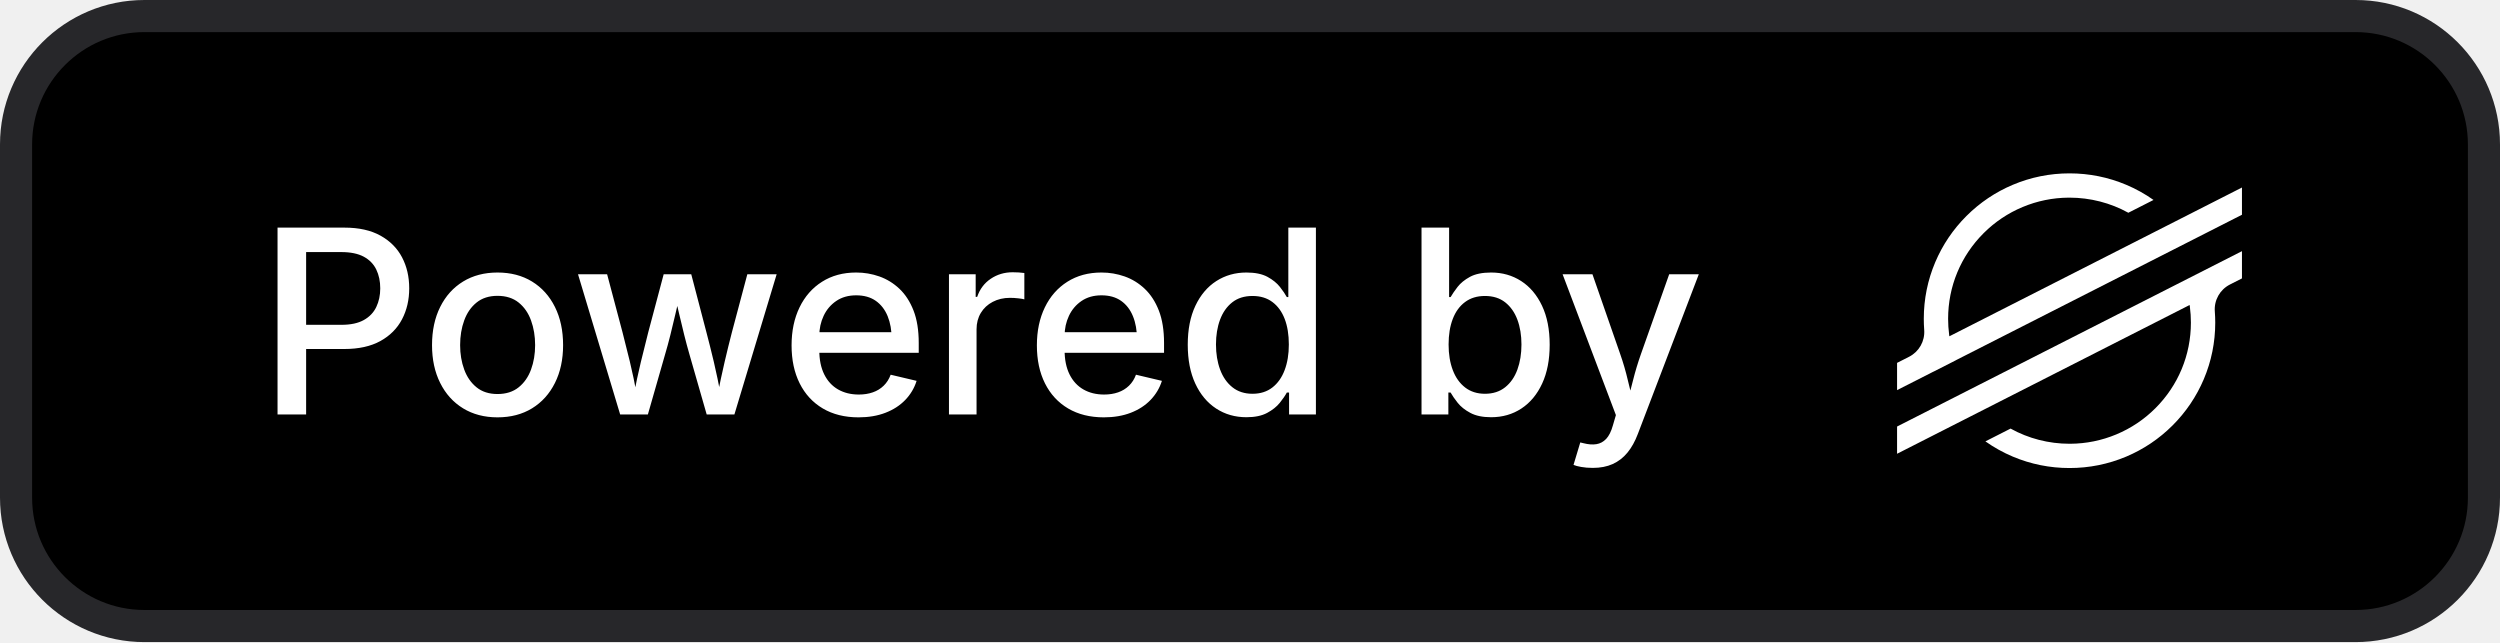
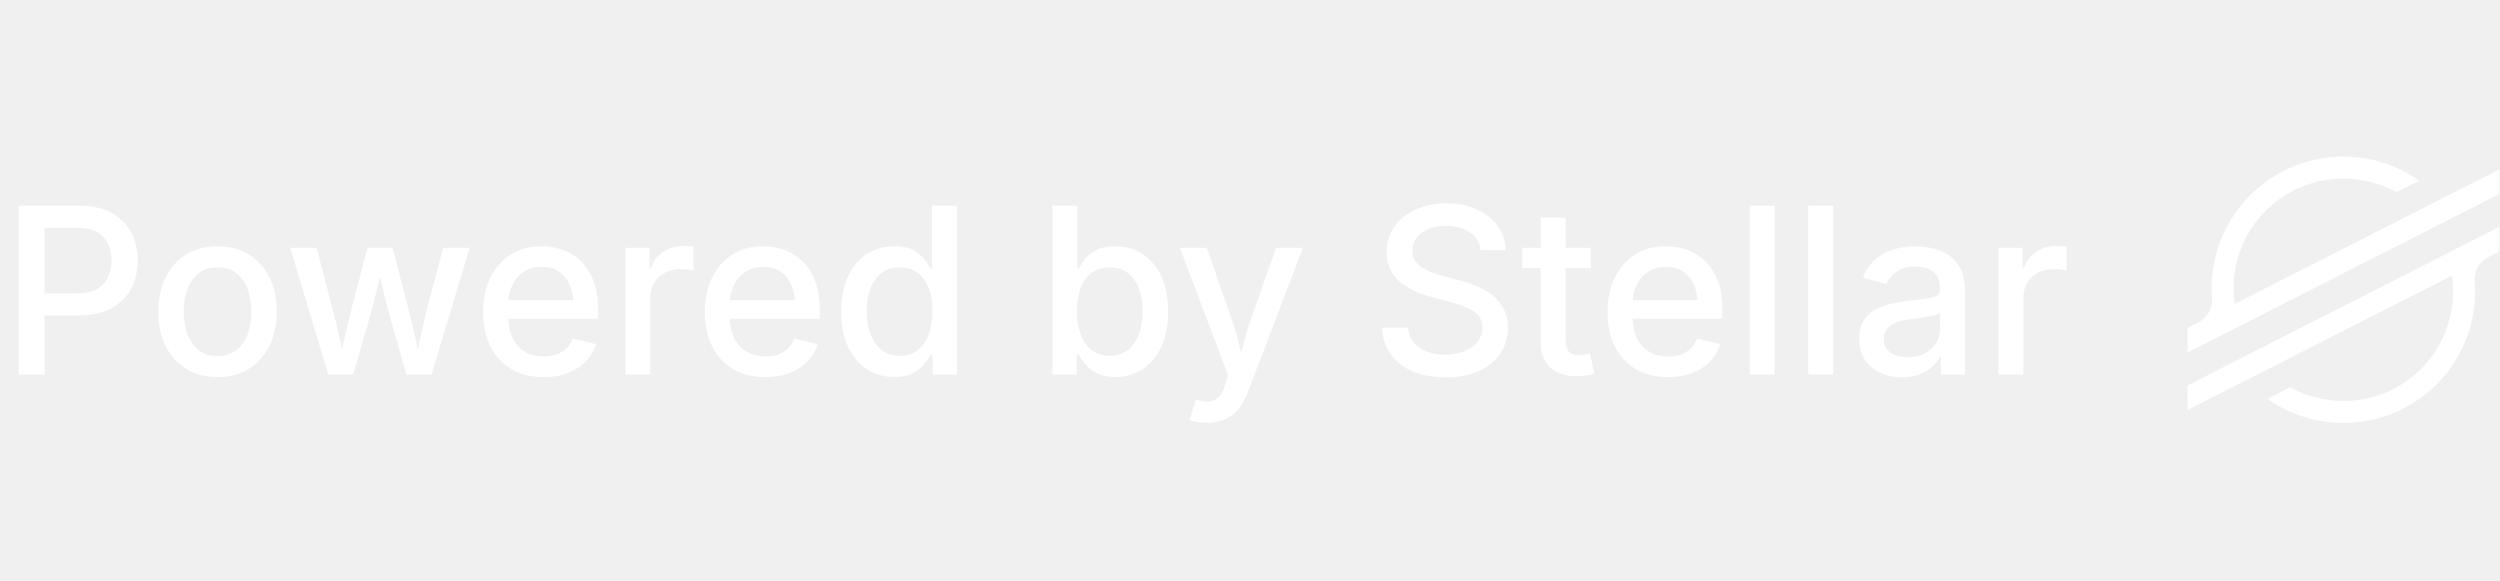
- <svg xmlns="http://www.w3.org/2000/svg" width="77.87" height="20" viewBox="0 0 77.87 20" role="img" aria-label="Powered by Stellar">
-   <rect x="0.5" y="0.5" width="76.87" height="19" rx="4" fill="#000000" stroke="#27272a" />
+ <svg xmlns="http://www.w3.org/2000/svg" width="86.18" height="20" viewBox="0 0 86.18 20" role="img" aria-label="Powered by Stellar">
  <g fill="#ffffff">
-     <path transform="translate(8 12.91) scale(0.08)" d="M8.06 0L8.06 -72.75L34.13 -72.75Q42.53 -72.75 48.14 -69.63Q53.76 -66.5 56.54 -61.18Q59.33 -55.86 59.33 -49.12Q59.33 -42.38 56.52 -37.04Q53.71 -31.69 48.1 -28.59Q42.48 -25.49 34.03 -25.49L16.21 -25.49L16.21 -34.91L32.96 -34.91Q38.33 -34.91 41.65 -36.77Q44.97 -38.62 46.51 -41.85Q48.05 -45.07 48.05 -49.12Q48.05 -53.22 46.51 -56.42Q44.97 -59.62 41.63 -61.43Q38.28 -63.23 32.86 -63.23L19.19 -63.23L19.19 0ZM93.7 1.12Q86.04 1.12 80.3 -2.39Q74.56 -5.91 71.39 -12.26Q68.21 -18.6 68.21 -27Q68.21 -35.5 71.39 -41.87Q74.56 -48.24 80.3 -51.76Q86.04 -55.27 93.7 -55.27Q101.42 -55.27 107.15 -51.76Q112.89 -48.24 116.06 -41.87Q119.24 -35.5 119.24 -27Q119.24 -18.6 116.06 -12.26Q112.89 -5.91 107.15 -2.39Q101.42 1.12 93.7 1.12ZM93.7 -7.96Q98.68 -7.96 101.93 -10.57Q105.18 -13.18 106.76 -17.5Q108.35 -21.83 108.35 -27Q108.35 -32.23 106.76 -36.6Q105.18 -40.97 101.93 -43.58Q98.68 -46.19 93.7 -46.19Q88.77 -46.19 85.55 -43.58Q82.32 -40.97 80.74 -36.62Q79.15 -32.28 79.15 -27Q79.15 -21.83 80.74 -17.5Q82.32 -13.18 85.55 -10.57Q88.77 -7.96 93.7 -7.96ZM141.46 0L125.05 -54.59L136.38 -54.59L142.38 -31.98Q143.7 -26.9 145.21 -20.68Q146.73 -14.45 148.14 -6.64L146.58 -6.64Q148 -14.16 149.51 -20.41Q151.03 -26.66 152.39 -31.98L158.4 -54.59L169.14 -54.59L175.05 -31.98Q176.42 -26.81 177.91 -20.56Q179.39 -14.31 180.81 -6.64L179.2 -6.64Q180.66 -14.21 182.13 -20.46Q183.59 -26.71 184.96 -31.98L190.97 -54.59L202.39 -54.59L185.94 0L175.15 0L168.41 -23.49Q167.38 -27.05 166.41 -30.93Q165.43 -34.81 164.5 -38.87Q163.57 -42.92 162.6 -46.92L164.79 -46.92Q163.87 -42.97 162.92 -38.89Q161.96 -34.81 160.99 -30.88Q160.01 -26.95 158.98 -23.49L152.25 0ZM234.28 1.12Q226.22 1.12 220.36 -2.34Q214.5 -5.81 211.35 -12.11Q208.2 -18.41 208.2 -26.9Q208.2 -35.3 211.3 -41.7Q214.4 -48.1 220.07 -51.68Q225.73 -55.27 233.35 -55.27Q238.04 -55.27 242.38 -53.74Q246.73 -52.2 250.2 -48.93Q253.66 -45.65 255.69 -40.45Q257.71 -35.25 257.71 -27.83L257.71 -24.02L214.21 -24.02L214.21 -32.03L252.2 -32.03L247.17 -29.39Q247.17 -34.42 245.61 -38.26Q244.04 -42.09 240.99 -44.24Q237.94 -46.39 233.35 -46.39Q228.81 -46.39 225.59 -44.19Q222.36 -41.99 220.68 -38.4Q218.99 -34.81 218.99 -30.57L218.99 -25.1Q218.99 -19.48 220.92 -15.6Q222.85 -11.72 226.32 -9.74Q229.79 -7.76 234.38 -7.76Q237.4 -7.76 239.84 -8.62Q242.29 -9.47 244.07 -11.21Q245.85 -12.94 246.78 -15.48L256.88 -13.09Q255.57 -8.89 252.47 -5.66Q249.37 -2.44 244.75 -0.66Q240.14 1.12 234.28 1.12ZM269.48 0L269.48 -54.59L279.88 -54.59L279.88 -45.8L280.47 -45.8Q281.98 -50.29 285.74 -52.83Q289.5 -55.37 294.29 -55.37Q295.31 -55.37 296.63 -55.3Q297.95 -55.22 298.83 -55.08L298.83 -44.82Q298.24 -45.02 296.58 -45.21Q294.92 -45.41 293.21 -45.41Q289.5 -45.41 286.52 -43.85Q283.54 -42.29 281.88 -39.53Q280.22 -36.77 280.22 -33.15L280.22 0ZM329.79 1.12Q321.73 1.12 315.87 -2.34Q310.01 -5.81 306.86 -12.11Q303.71 -18.41 303.71 -26.9Q303.71 -35.3 306.81 -41.7Q309.91 -48.1 315.58 -51.68Q321.24 -55.27 328.86 -55.27Q333.54 -55.27 337.89 -53.74Q342.24 -52.2 345.7 -48.93Q349.17 -45.65 351.2 -40.45Q353.22 -35.25 353.22 -27.83L353.22 -24.02L309.72 -24.02L309.72 -32.03L347.71 -32.03L342.68 -29.39Q342.68 -34.42 341.11 -38.26Q339.55 -42.09 336.5 -44.24Q333.45 -46.39 328.86 -46.39Q324.32 -46.39 321.09 -44.19Q317.87 -41.99 316.19 -38.4Q314.5 -34.81 314.5 -30.57L314.5 -25.1Q314.5 -19.48 316.43 -15.6Q318.36 -11.72 321.83 -9.74Q325.29 -7.76 329.88 -7.76Q332.91 -7.76 335.35 -8.62Q337.79 -9.47 339.58 -11.21Q341.36 -12.94 342.29 -15.48L352.39 -13.09Q351.07 -8.89 347.97 -5.66Q344.87 -2.44 340.26 -0.66Q335.64 1.12 329.79 1.12ZM385.3 1.07Q378.66 1.07 373.49 -2.32Q368.31 -5.71 365.38 -12.04Q362.45 -18.36 362.45 -27.15Q362.45 -36.04 365.43 -42.33Q368.41 -48.63 373.58 -51.95Q378.76 -55.27 385.3 -55.27Q390.38 -55.27 393.48 -53.59Q396.58 -51.9 398.34 -49.66Q400.1 -47.41 401.03 -45.7L401.61 -45.7L401.61 -72.75L412.35 -72.75L412.35 0L401.9 0L401.9 -8.54L401.03 -8.54Q400.1 -6.79 398.29 -4.54Q396.48 -2.29 393.36 -0.61Q390.23 1.07 385.3 1.07ZM387.65 -8.06Q392.24 -8.06 395.39 -10.5Q398.54 -12.94 400.17 -17.26Q401.81 -21.58 401.81 -27.25Q401.81 -32.96 400.2 -37.18Q398.58 -41.41 395.43 -43.77Q392.29 -46.14 387.65 -46.14Q382.91 -46.14 379.76 -43.65Q376.61 -41.16 375.02 -36.89Q373.44 -32.62 373.44 -27.25Q373.44 -21.83 375.05 -17.48Q376.66 -13.13 379.83 -10.6Q383.01 -8.06 387.65 -8.06ZM480.57 1.07Q475.63 1.07 472.49 -0.61Q469.34 -2.29 467.55 -4.54Q465.77 -6.79 464.79 -8.54L463.92 -8.54L463.92 0L453.47 0L453.47 -72.75L464.21 -72.75L464.21 -45.7L464.79 -45.7Q465.77 -47.41 467.5 -49.66Q469.24 -51.9 472.34 -53.59Q475.44 -55.27 480.57 -55.27Q487.11 -55.27 492.26 -51.95Q497.41 -48.63 500.39 -42.33Q503.37 -36.04 503.37 -27.15Q503.37 -18.36 500.44 -12.04Q497.51 -5.71 492.36 -2.32Q487.21 1.07 480.57 1.07ZM478.17 -8.06Q482.86 -8.06 486.04 -10.6Q489.21 -13.13 490.8 -17.48Q492.38 -21.83 492.38 -27.25Q492.38 -32.62 490.8 -36.89Q489.21 -41.16 486.06 -43.65Q482.91 -46.14 478.17 -46.14Q473.58 -46.14 470.41 -43.77Q467.24 -41.41 465.63 -37.18Q464.01 -32.96 464.01 -27.25Q464.01 -21.58 465.65 -17.26Q467.29 -12.94 470.46 -10.5Q473.63 -8.06 478.17 -8.06ZM512.65 19.63L515.28 10.89L516.5 11.18Q519.29 11.91 521.51 11.57Q523.73 11.23 525.37 9.5Q527 7.76 527.98 4.25L529.15 0.24L508.4 -54.59L520.02 -54.59L530.81 -23.58Q532.62 -18.41 533.81 -13.28Q535.01 -8.15 536.43 -3.08L533.11 -3.08Q534.52 -8.15 535.82 -13.31Q537.11 -18.46 538.92 -23.58L549.9 -54.59L561.43 -54.59L537.7 7.57Q536.04 11.96 533.62 14.89Q531.2 17.82 527.88 19.31Q524.56 20.8 520.17 20.8Q517.63 20.8 515.63 20.43Q513.62 20.07 512.65 19.63Z" />
-     <g transform="translate(59.09 5.4) scale(0.0829)">
+     <path transform="translate(0 12.91) scale(0.08)" d="M8.06 0L8.06 -72.75L34.13 -72.75Q42.53 -72.75 48.14 -69.63Q53.76 -66.5 56.54 -61.18Q59.33 -55.86 59.33 -49.12Q59.33 -42.38 56.52 -37.04Q53.71 -31.69 48.1 -28.59Q42.48 -25.49 34.03 -25.49L16.21 -25.49L16.21 -34.91L32.96 -34.91Q38.33 -34.91 41.65 -36.77Q44.97 -38.62 46.51 -41.85Q48.05 -45.07 48.05 -49.12Q48.05 -53.22 46.51 -56.42Q44.97 -59.62 41.63 -61.43Q38.28 -63.23 32.86 -63.23L19.19 -63.23L19.19 0ZM93.7 1.12Q86.04 1.12 80.3 -2.39Q74.56 -5.91 71.39 -12.26Q68.21 -18.6 68.21 -27Q68.21 -35.5 71.39 -41.87Q74.56 -48.24 80.3 -51.76Q86.04 -55.27 93.7 -55.27Q101.42 -55.27 107.15 -51.76Q112.89 -48.24 116.06 -41.87Q119.24 -35.5 119.24 -27Q119.24 -18.6 116.06 -12.26Q112.89 -5.91 107.15 -2.39Q101.42 1.12 93.7 1.12ZM93.7 -7.96Q98.68 -7.96 101.93 -10.57Q105.18 -13.18 106.76 -17.5Q108.35 -21.83 108.35 -27Q108.35 -32.23 106.76 -36.6Q105.18 -40.97 101.93 -43.58Q98.68 -46.19 93.7 -46.19Q88.77 -46.19 85.55 -43.58Q82.32 -40.97 80.74 -36.62Q79.15 -32.28 79.15 -27Q79.15 -21.83 80.74 -17.5Q82.32 -13.18 85.55 -10.57Q88.77 -7.96 93.7 -7.96ZM141.46 0L125.05 -54.59L136.38 -54.59L142.38 -31.98Q143.7 -26.9 145.21 -20.68Q146.73 -14.45 148.14 -6.64L146.58 -6.64Q148 -14.16 149.51 -20.41Q151.03 -26.66 152.39 -31.98L158.4 -54.59L169.14 -54.59L175.05 -31.98Q176.42 -26.81 177.91 -20.56Q179.39 -14.31 180.81 -6.64L179.2 -6.64Q180.66 -14.21 182.13 -20.46Q183.59 -26.71 184.96 -31.98L190.97 -54.59L202.39 -54.59L185.94 0L175.15 0L168.41 -23.49Q167.38 -27.05 166.41 -30.93Q165.43 -34.81 164.5 -38.87Q163.57 -42.92 162.6 -46.92L164.79 -46.92Q163.87 -42.97 162.92 -38.89Q161.96 -34.81 160.99 -30.88Q160.01 -26.95 158.98 -23.49L152.25 0ZM234.28 1.12Q226.22 1.12 220.36 -2.34Q214.5 -5.81 211.35 -12.11Q208.2 -18.41 208.2 -26.9Q208.2 -35.3 211.3 -41.7Q214.4 -48.1 220.07 -51.68Q225.73 -55.27 233.35 -55.27Q238.04 -55.27 242.38 -53.74Q246.73 -52.2 250.2 -48.93Q253.66 -45.65 255.69 -40.45Q257.71 -35.25 257.71 -27.83L257.71 -24.02L214.21 -24.02L214.21 -32.03L252.2 -32.03L247.17 -29.39Q247.17 -34.42 245.61 -38.26Q244.04 -42.09 240.99 -44.24Q237.94 -46.39 233.35 -46.39Q228.81 -46.39 225.59 -44.19Q222.36 -41.99 220.68 -38.4Q218.99 -34.81 218.99 -30.57L218.99 -25.1Q218.99 -19.48 220.92 -15.6Q222.85 -11.72 226.32 -9.74Q229.79 -7.76 234.38 -7.76Q237.4 -7.76 239.84 -8.62Q242.29 -9.47 244.07 -11.21Q245.85 -12.94 246.78 -15.48L256.88 -13.09Q255.57 -8.89 252.47 -5.66Q249.37 -2.44 244.75 -0.66Q240.14 1.12 234.28 1.12ZM269.48 0L269.48 -54.59L279.88 -54.59L279.88 -45.8L280.47 -45.8Q281.98 -50.29 285.74 -52.83Q289.5 -55.37 294.29 -55.37Q295.31 -55.37 296.63 -55.3Q297.95 -55.22 298.83 -55.08L298.83 -44.82Q298.24 -45.02 296.58 -45.21Q294.92 -45.41 293.21 -45.41Q289.5 -45.41 286.52 -43.85Q283.54 -42.29 281.88 -39.53Q280.22 -36.77 280.22 -33.15L280.22 0ZM329.79 1.12Q321.73 1.12 315.87 -2.34Q310.01 -5.81 306.86 -12.11Q303.71 -18.41 303.71 -26.9Q303.71 -35.3 306.81 -41.7Q309.91 -48.1 315.58 -51.68Q321.24 -55.27 328.86 -55.27Q333.54 -55.27 337.89 -53.74Q342.24 -52.2 345.7 -48.93Q349.17 -45.65 351.2 -40.45Q353.22 -35.25 353.22 -27.83L353.22 -24.02L309.72 -24.02L309.72 -32.03L347.71 -32.03L342.68 -29.39Q342.68 -34.42 341.11 -38.26Q339.55 -42.09 336.5 -44.24Q333.45 -46.39 328.86 -46.39Q324.32 -46.39 321.09 -44.19Q317.87 -41.99 316.19 -38.4Q314.5 -34.81 314.5 -30.57L314.5 -25.1Q314.5 -19.48 316.43 -15.6Q318.36 -11.72 321.83 -9.74Q325.29 -7.76 329.88 -7.76Q332.91 -7.76 335.35 -8.62Q337.79 -9.47 339.58 -11.21Q341.36 -12.94 342.29 -15.48L352.39 -13.09Q351.07 -8.89 347.97 -5.66Q344.87 -2.44 340.26 -0.66Q335.64 1.12 329.79 1.12ZM385.3 1.07Q378.66 1.07 373.49 -2.32Q368.31 -5.71 365.38 -12.04Q362.45 -18.36 362.45 -27.15Q362.45 -36.04 365.43 -42.33Q368.41 -48.63 373.58 -51.95Q378.76 -55.27 385.3 -55.27Q390.38 -55.27 393.48 -53.59Q396.58 -51.9 398.34 -49.66Q400.1 -47.41 401.03 -45.7L401.61 -45.7L401.61 -72.75L412.35 -72.75L412.35 0L401.9 0L401.9 -8.54L401.03 -8.54Q400.1 -6.79 398.29 -4.54Q396.48 -2.29 393.36 -0.61Q390.23 1.07 385.3 1.07ZM387.65 -8.06Q392.24 -8.06 395.39 -10.5Q398.54 -12.94 400.17 -17.26Q401.81 -21.58 401.81 -27.25Q401.81 -32.96 400.2 -37.18Q398.58 -41.41 395.43 -43.77Q392.29 -46.14 387.65 -46.14Q382.91 -46.14 379.76 -43.65Q376.61 -41.16 375.02 -36.89Q373.44 -32.62 373.44 -27.25Q373.44 -21.83 375.05 -17.48Q376.66 -13.13 379.83 -10.6Q383.01 -8.06 387.65 -8.06ZM480.57 1.07Q475.63 1.07 472.49 -0.61Q469.34 -2.29 467.55 -4.54Q465.77 -6.79 464.79 -8.54L463.92 -8.54L463.92 0L453.47 0L453.47 -72.75L464.21 -72.75L464.21 -45.7L464.79 -45.7Q465.77 -47.41 467.5 -49.66Q469.24 -51.9 472.34 -53.59Q475.44 -55.27 480.57 -55.27Q487.11 -55.27 492.26 -51.95Q497.41 -48.63 500.39 -42.33Q503.37 -36.04 503.37 -27.15Q503.37 -18.36 500.44 -12.04Q497.51 -5.71 492.36 -2.32Q487.21 1.07 480.57 1.07ZM478.17 -8.06Q482.86 -8.06 486.04 -10.6Q489.21 -13.13 490.8 -17.48Q492.38 -21.83 492.38 -27.25Q492.38 -32.62 490.8 -36.89Q489.21 -41.16 486.06 -43.65Q482.91 -46.14 478.17 -46.14Q473.58 -46.14 470.41 -43.77Q467.24 -41.41 465.63 -37.18Q464.01 -32.96 464.01 -27.25Q464.01 -21.58 465.65 -17.26Q467.29 -12.94 470.46 -10.5Q473.63 -8.06 478.17 -8.06ZM512.65 19.63L515.28 10.89L516.5 11.18Q519.29 11.91 521.51 11.57Q523.73 11.23 525.37 9.5Q527 7.76 527.98 4.25L529.15 0.24L508.4 -54.59L520.02 -54.59L530.81 -23.58Q532.62 -18.41 533.81 -13.28Q535.01 -8.15 536.43 -3.08L533.11 -3.08Q534.52 -8.15 535.82 -13.31Q537.11 -18.46 538.92 -23.58L549.9 -54.59L561.43 -54.59L537.7 7.57Q536.04 11.96 533.62 14.89Q531.2 17.82 527.88 19.31Q524.56 20.8 520.17 20.8Q517.63 20.8 515.63 20.43Q513.62 20.07 512.65 19.63ZM622.8 1.22Q614.65 1.22 608.64 -1.37Q602.64 -3.96 599.24 -8.76Q595.85 -13.57 595.51 -20.21L606.69 -20.21Q607.03 -16.26 609.25 -13.67Q611.47 -11.08 615.04 -9.81Q618.6 -8.54 622.75 -8.54Q627.39 -8.54 630.98 -9.99Q634.57 -11.43 636.67 -14.09Q638.77 -16.75 638.77 -20.26Q638.77 -23.44 636.94 -25.46Q635.11 -27.49 632.01 -28.83Q628.91 -30.18 624.95 -31.2L616.46 -33.54Q607.52 -35.94 602.51 -40.62Q597.51 -45.31 597.51 -52.78Q597.51 -59.08 600.9 -63.79Q604.3 -68.51 610.13 -71.12Q615.97 -73.73 623.29 -73.73Q630.76 -73.73 636.45 -71.12Q642.14 -68.51 645.39 -63.96Q648.63 -59.42 648.78 -53.61L637.94 -53.61Q637.4 -58.59 633.33 -61.33Q629.25 -64.06 623.05 -64.06Q618.65 -64.06 615.41 -62.7Q612.16 -61.33 610.38 -58.91Q608.59 -56.49 608.59 -53.42Q608.59 -49.95 610.72 -47.83Q612.84 -45.7 615.89 -44.46Q618.95 -43.21 621.73 -42.48L628.81 -40.62Q632.28 -39.75 635.96 -38.26Q639.65 -36.77 642.77 -34.4Q645.9 -32.03 647.83 -28.54Q649.76 -25.05 649.76 -20.12Q649.76 -13.96 646.58 -9.13Q643.41 -4.3 637.38 -1.54Q631.35 1.22 622.8 1.22ZM685.5 -54.59L685.5 -45.85L655.91 -45.85L655.91 -54.59ZM663.87 -67.58L674.61 -67.58L674.61 -14.75Q674.61 -11.47 676 -9.94Q677.39 -8.4 680.57 -8.4Q681.4 -8.4 682.76 -8.59Q684.13 -8.79 685.11 -8.98L687.01 -0.39Q685.3 0.2 683.35 0.46Q681.4 0.73 679.49 0.73Q672.07 0.73 667.97 -3.1Q663.87 -6.93 663.87 -13.87ZM718.75 1.12Q710.69 1.12 704.83 -2.34Q698.97 -5.81 695.83 -12.11Q692.68 -18.41 692.68 -26.9Q692.68 -35.3 695.78 -41.7Q698.88 -48.1 704.54 -51.68Q710.21 -55.27 717.82 -55.27Q722.51 -55.27 726.86 -53.74Q731.2 -52.2 734.67 -48.93Q738.13 -45.65 740.16 -40.45Q742.19 -35.25 742.19 -27.83L742.19 -24.02L698.68 -24.02L698.68 -32.03L736.67 -32.03L731.64 -29.39Q731.64 -34.42 730.08 -38.26Q728.52 -42.09 725.46 -44.24Q722.41 -46.39 717.82 -46.39Q713.28 -46.39 710.06 -44.19Q706.84 -41.99 705.15 -38.4Q703.47 -34.81 703.47 -30.57L703.47 -25.1Q703.47 -19.48 705.4 -15.6Q707.32 -11.72 710.79 -9.74Q714.26 -7.76 718.85 -7.76Q721.88 -7.76 724.32 -8.62Q726.76 -9.47 728.54 -11.21Q730.32 -12.94 731.25 -15.48L741.36 -13.09Q740.04 -8.89 736.94 -5.66Q733.84 -2.44 729.22 -0.66Q724.61 1.12 718.75 1.12ZM764.7 -72.75L764.7 0L753.96 0L753.96 -72.75ZM789.89 -72.75L789.89 0L779.15 0L779.15 -72.75ZM819.63 1.22Q814.45 1.22 810.25 -0.71Q806.05 -2.64 803.61 -6.35Q801.17 -10.06 801.17 -15.43Q801.17 -20.07 802.95 -23.05Q804.74 -26.03 807.79 -27.78Q810.84 -29.54 814.58 -30.42Q818.31 -31.3 822.17 -31.74Q827 -32.32 830.03 -32.69Q833.06 -33.06 834.5 -33.91Q835.94 -34.77 835.94 -36.67L835.94 -36.96Q835.94 -40.04 834.77 -42.14Q833.59 -44.24 831.27 -45.39Q828.96 -46.53 825.49 -46.53Q821.92 -46.53 819.36 -45.43Q816.8 -44.34 815.21 -42.63Q813.62 -40.92 812.84 -39.06L802.73 -41.7Q804.59 -46.58 808.06 -49.56Q811.52 -52.54 816.02 -53.91Q820.51 -55.27 825.29 -55.27Q828.61 -55.27 832.32 -54.49Q836.04 -53.71 839.31 -51.66Q842.58 -49.61 844.63 -45.9Q846.68 -42.19 846.68 -36.23L846.68 0L836.28 0L836.28 -7.47L835.74 -7.47Q834.67 -5.37 832.57 -3.37Q830.47 -1.37 827.27 -0.07Q824.07 1.22 819.63 1.22ZM822.02 -7.42Q826.42 -7.42 829.54 -9.13Q832.67 -10.84 834.33 -13.67Q835.99 -16.5 835.99 -19.68L835.99 -26.66Q835.4 -26.07 833.76 -25.61Q832.13 -25.15 830.03 -24.78Q827.93 -24.41 825.98 -24.17Q824.02 -23.93 822.75 -23.78Q819.73 -23.39 817.21 -22.46Q814.7 -21.53 813.21 -19.82Q811.72 -18.12 811.72 -15.28Q811.72 -12.7 813.06 -10.94Q814.4 -9.18 816.7 -8.3Q818.99 -7.42 822.02 -7.42ZM861.13 0L861.13 -54.59L871.53 -54.59L871.53 -45.8L872.12 -45.8Q873.63 -50.29 877.39 -52.83Q881.15 -55.37 885.94 -55.37Q886.96 -55.37 888.28 -55.3Q889.6 -55.22 890.48 -55.08L890.48 -44.82Q889.89 -45.02 888.23 -45.21Q886.57 -45.41 884.86 -45.41Q881.15 -45.41 878.17 -43.85Q875.2 -42.29 873.54 -39.53Q871.88 -36.77 871.88 -33.15L871.88 0Z" />
+     <g transform="translate(75.41 5.4) scale(0.0829)">
      <path d="M64.79 0C72.181 0 79.352 1.444 86.105 4.295C89.713 5.816 93.157 7.728 96.355 9.987L95.672 10.336L86.892 14.799C80.187 11.085 72.552 9.122 64.79 9.122C64.671 9.122 64.556 9.122 64.437 9.122C58.471 9.167 52.66 10.354 47.17 12.648C41.679 14.941 36.756 18.242 32.536 22.454C23.922 31.052 19.177 42.483 19.177 54.642C19.177 56.623 19.307 58.623 19.563 60.589L19.646 61.216L20.213 60.929L96.082 22.35L111.791 14.364L129.584 5.316V15.551L111.253 24.872L102.265 29.442L22.292 70.108L21.932 70.309L17.843 72.39L13.695 74.5L13.686 74.485L13.315 74.675L0 81.441V71.206L4.499 68.918C8.276 66.997 10.512 63.028 10.194 58.804C10.09 57.428 10.04 56.028 10.04 54.642C10.04 47.266 11.489 40.109 14.342 33.373C17.101 26.867 21.047 21.024 26.075 16.007C31.102 10.99 36.958 7.05 43.479 4.298C50.231 1.444 57.402 0 64.79 0Z" />
      <path d="M129.584 29.229V39.467L125.082 41.755C121.302 43.676 119.066 47.648 119.386 51.875C119.493 53.272 119.547 54.684 119.547 56.072C119.547 63.448 118.098 70.605 115.241 77.342C112.482 83.848 108.536 89.691 103.509 94.71C98.482 99.727 92.626 103.667 86.105 106.42C79.349 109.27 72.178 110.714 64.79 110.714C57.402 110.714 50.231 109.27 43.476 106.42C39.856 104.892 36.397 102.968 33.187 100.701L42.282 96.078L42.644 95.891C49.358 99.624 57.01 101.595 64.79 101.595C64.897 101.595 65.004 101.595 65.111 101.595C71.082 101.554 76.897 100.37 82.393 98.073C87.89 95.779 92.816 92.479 97.041 88.264C105.656 79.665 110.401 68.234 110.401 56.075C110.401 54.092 110.27 52.076 110.012 50.09L109.929 49.46L109.362 49.747L33.418 88.364L17.71 96.35L0 105.357V95.122L18.25 85.84L27.236 81.27L129.584 29.229Z" />
    </g>
  </g>
</svg>
